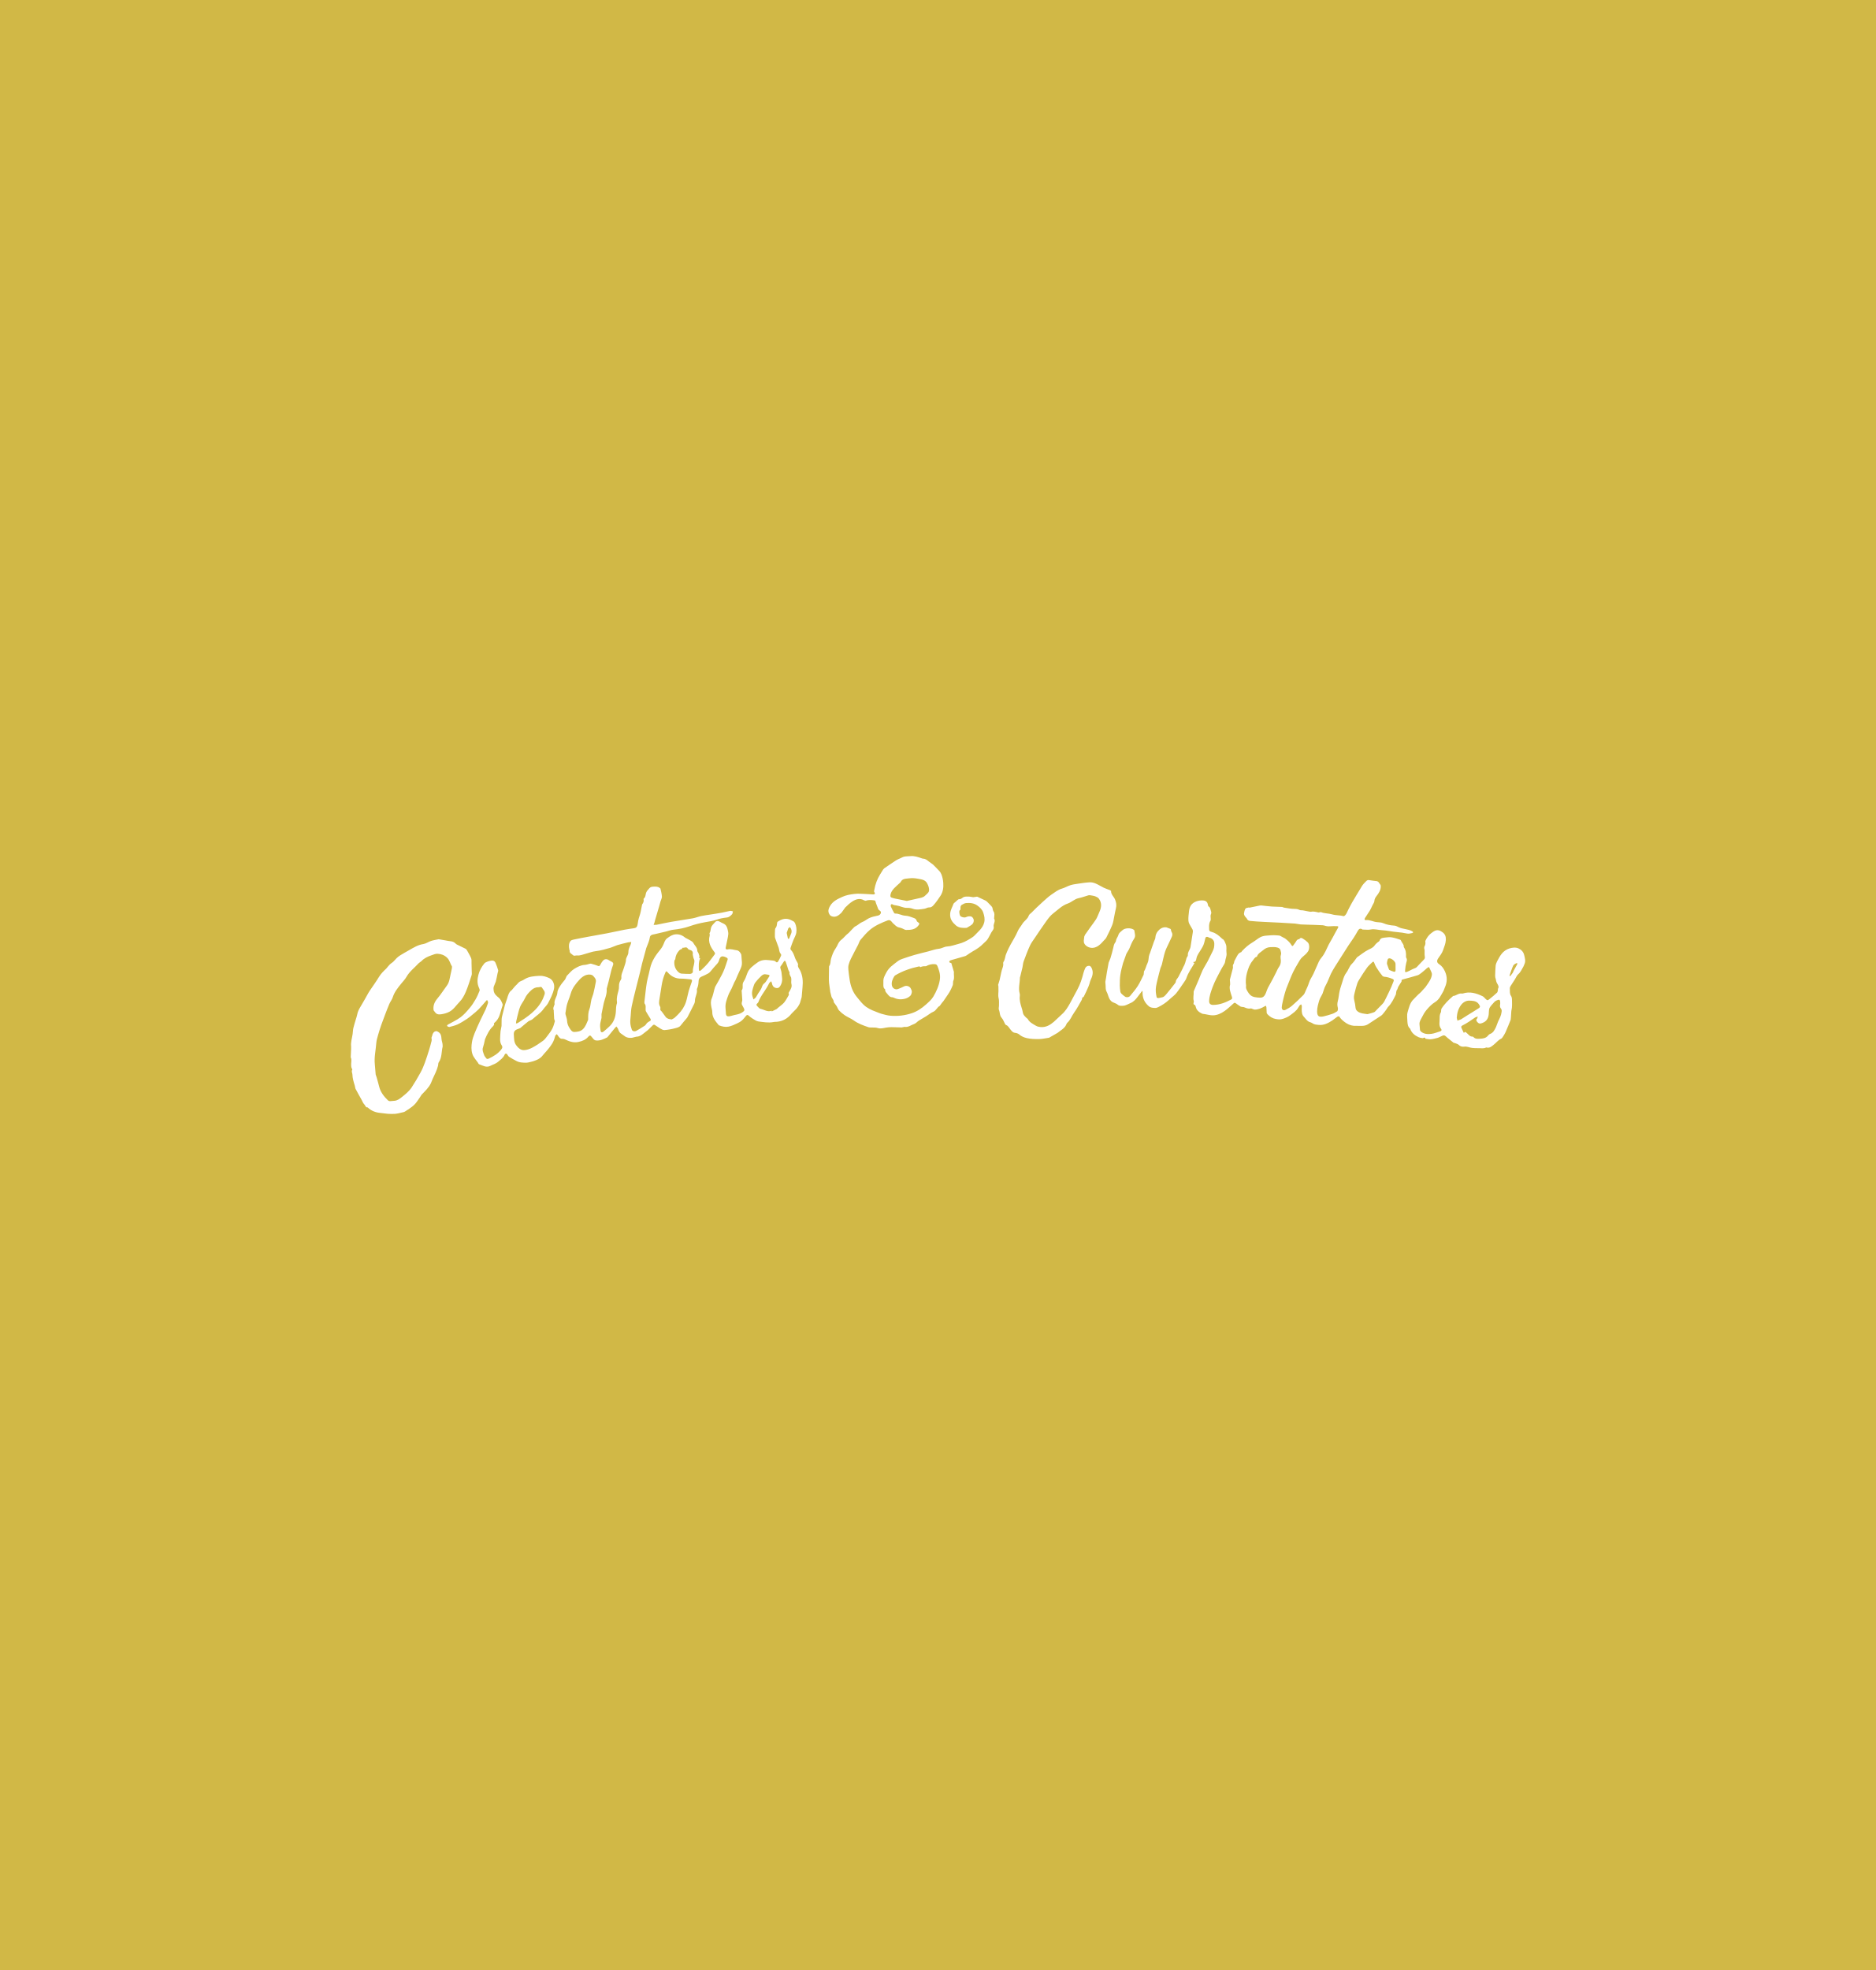
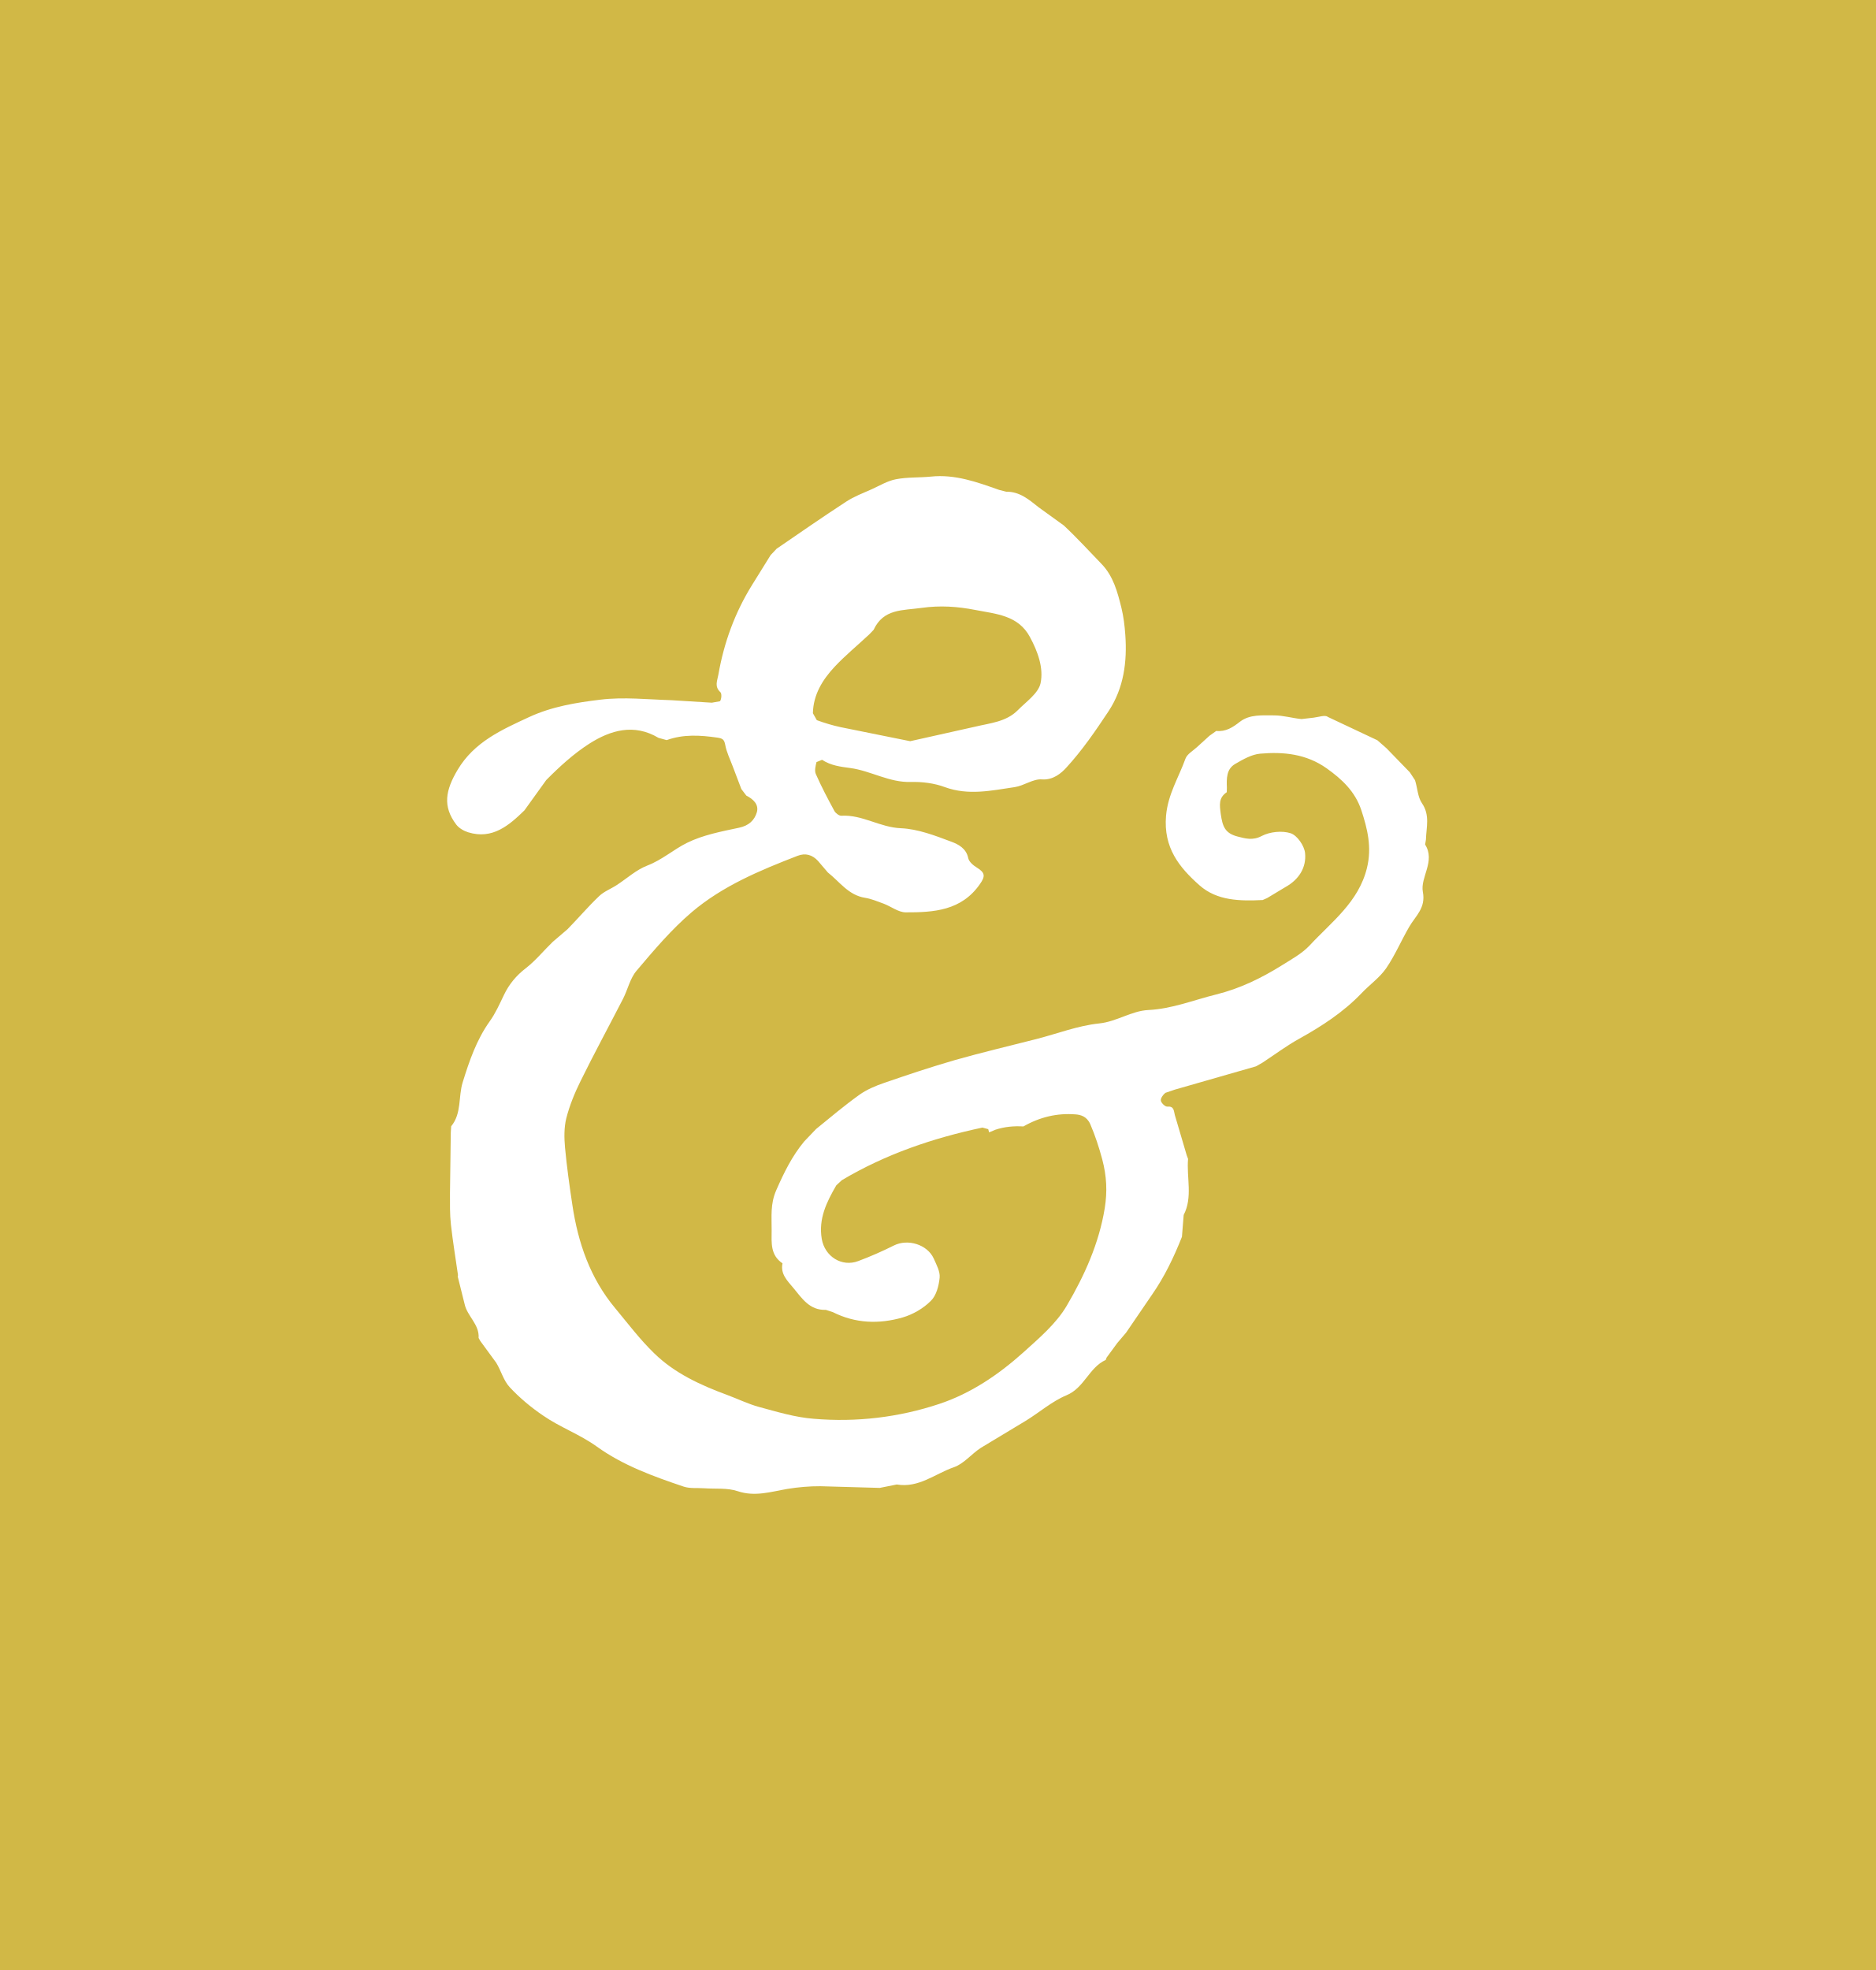
<svg xmlns="http://www.w3.org/2000/svg" width="200" height="210" viewBox="0 0 200 210">
-   <path fill="#D1B846" stroke="#000" stroke-miterlimit="10" d="M-32.5-29.5h277v273h-277z" />
-   <g fill="#fff">
-     <path d="M162.497 101.811c-.079-.349-.321-.587-.62-.719-.298-.131-.648-.078-.947.009-.318.093-.617.302-.83.566-.199.25-.351.544-.502.83-.074.141-.13.305-.146.463-.034.356-.04.715-.052 1.073l.021.179c.079.2.062.42.188.619.101.159.246.372.076.595l.019.062c-.028.11-.028.256-.101.325-.256.244-.533.469-.809.689-.197.162-.229.152-.415-.021-.104-.098-.196-.228-.321-.287-.67-.317-1.357-.533-2.106-.286l-.091.005c-.354-.064-.608.238-.939.256-.473.409-.92.841-1.255 1.375l-.026.172-.008.154c-.119.203-.154.408-.148.648.011.393-.129.793.148 1.153.111.146.028.233-.125.279-.297.086-.587.215-.89.255-.394.052-.798.037-1.13-.245l-.096-.138-.057-.629c-.027-.269.123-.481.232-.699.148-.294.31-.592.521-.84.27-.316.555-.618.926-.844.408-.248.603-.701.838-1.102.084-.141.123-.306.192-.457.261-.571.261-1.152 0-1.711-.133-.285-.31-.559-.599-.746-.288-.189-.289-.386-.098-.662.187-.268.398-.539.5-.842.116-.352.275-.694.297-1.084.019-.348-.065-.613-.338-.818-.235-.177-.496-.3-.793-.183-.158.064-.304.176-.441.282-.262.2-.444.463-.586.757l-.037.105c.058.22-.006.413-.11.604l.002.159.04.167c.008.229-.021.462.021.684.025.15-.004.239-.103.336l-.519.537c-.131.13-.249.314-.408.365-.284.089-.523.258-.793.366-.271.107-.299.097-.275-.169.023-.257.055-.517.121-.766.049-.185.129-.353-.008-.533l-.02-.13c.019-.346-.012-.681-.217-.977l-.026-.061c.028-.234-.148-.38-.24-.562-.036-.072-.073-.177-.134-.197-.288-.098-.581-.194-.881-.247-.209-.036-.437-.024-.647.009-.261.041-.578.004-.685.358l-.06.066c-.192.122-.348.275-.483.459-.166.224-.424.313-.668.438-.418.215-.789.525-1.18.795l-.043.053c-.164.213-.305.451-.498.633-.289.272-.371.66-.607.963-.2.257-.301.578-.393.894-.1.345-.229.682-.311 1.032-.085.358-.1.735-.197 1.09-.066.245-.066.464 0 .699.023.077.016.168 0 .249-.01.054-.039.125-.082.15-.16.098-.322.201-.499.262-.312.105-.629.199-.948.273-.567.127-.672-.104-.678-.55-.003-.387.118-.782.229-1.159.076-.254.242-.479.353-.726l.159-.477c.049-.144.105-.28.184-.417.217-.382.354-.809.543-1.208.129-.27.289-.526.444-.781.22-.358.448-.71.674-1.064.246-.386.487-.775.738-1.158l.576-.846c.14-.216.271-.437.396-.663.127-.23.26-.421.551-.208h.043c.277 0 .564.047.83-.008.41-.085.791.058 1.186.074.54.022 1.074.162 1.617.202.361.026.709.084 1.062.155.168.034.362-.005.535-.049.147-.036.151-.112.021-.191-.219-.133-.472-.176-.715-.231-.246-.055-.492-.083-.73-.202-.137-.067-.292-.159-.46-.17-.407-.025-.802-.096-1.183-.26-.197-.084-.434-.096-.652-.11-.403-.027-.764-.264-1.184-.219-.156.017-.199-.083-.111-.224l.508-.779.087-.157.216-.445c.066-.143.182-.284.188-.431.012-.21.106-.37.218-.513.251-.321.47-.644.463-1.071l-.021-.12-.219-.314-.14-.094c-.284-.042-.572-.056-.853-.114-.156-.033-.248.034-.336.124-.146.152-.304.3-.414.476-.363.581-.709 1.174-1.062 1.763l-.206.379c-.124.242-.26.48-.365.731-.078.19-.253.402-.378.366-.394-.115-.805-.069-1.204-.191-.382-.117-.806-.079-1.188-.242l-.129.021-.123.022c-.271-.06-.541-.142-.825-.075l-.134-.014-.705-.137c-.118-.021-.254.008-.352-.042-.172-.089-.33-.112-.527-.113-.375 0-.754-.081-1.131-.135l-.205-.073-1.079-.042c-.38-.027-.759-.078-1.14-.117l-.152.007-1.092.225-.11-.013c-.117.033-.285.041-.334.121-.093.146-.134.335-.156.51-.014.093.038.208.089.297l.208.242c.062.17.204.244.335.258.471.052.942.074 1.415.101l1.905.092c.495.026.992.053 1.486.091l.604.091c.463.025.926.03 1.389.046l.969.042.154.029c.199.068.398.102.614.079.245-.025.494-.013.743-.011.132 0 .186.054.105.187l-.26.465-.299.557-.413.73-.011.02c-.234.479-.426.982-.777 1.397-.106.128-.207.271-.277.421l-.569 1.285c-.156.339-.388.637-.494 1.003-.083.28-.217.545-.337.812-.07.16-.127.338-.243.457-.391.396-.795.781-1.215 1.146-.202.176-.444.312-.687.435-.236.121-.422-.012-.41-.281.008-.17.053-.34.087-.508.058-.264.116-.525.188-.787.057-.225.133-.443.203-.667l.042-.106.349-.876c.107-.265.211-.534.339-.79.149-.304.315-.6.491-.89.151-.25.287-.534.504-.716.226-.191.447-.368.609-.621.152-.237.163-.737-.031-.936-.142-.144-.308-.269-.479-.375-.126-.079-.285-.205-.418.01l-.042.016c-.199.008-.271.157-.355.305l-.25.348c-.078.113-.134.095-.197-.016-.168-.294-.422-.512-.684-.714l-.385-.204c-.152-.129-.348-.117-.509-.13-.378-.031-.765 0-1.144.036-.207.02-.427.068-.606.165-.283.153-.528.373-.806.538-.429.252-.799.571-1.135.931l-.091.124c-.312.082-.409.356-.545.597l-.185.35-.055.24c-.064.111-.131.201-.101.352.024.117-.026.253-.058.377l-.269 1.023.021.243.01.258c-.145.468.062.891.187 1.315.05.164.035.232-.098.305-.595.312-1.208.559-1.896.564-.277.004-.438-.13-.433-.404.011-.533.199-1.027.378-1.518.114-.315.262-.619.409-.919.185-.371.385-.733.579-1.1.121-.228.316-.447.34-.684.029-.311.199-.583.145-.928-.051-.31.064-.629-.09-.962-.098-.211-.137-.429-.373-.535l-.08-.08c-.287-.27-.584-.517-.979-.632-.341-.098-.324-.119-.334-.476-.009-.279.01-.544.172-.784l.003-.164c0-.152-.045-.324.012-.453.055-.125.061-.224.019-.337-.068-.181-.052-.404-.259-.523-.041-.024-.062-.104-.07-.16-.043-.283-.18-.442-.484-.474-.449-.046-1.084.106-1.353.558-.115.194-.156.384-.183.608-.037.324-.078.636-.062.968.012.273.162.463.271.663.109.205.256.331.194.62l-.239 1.542c-.062.306-.318.542-.285.883.01.095-.11.195-.141.303-.096.33-.162.667-.354.964l-.051.126-.457.901c-.09.176-.272.3-.283.526-.004.068-.06.14-.105.199-.289.369-.574.739-.878 1.096-.124.146-.278.332-.44.359-.162.025-.322.09-.489.088l-.123-.062c-.089-.389-.138-.786-.07-1.177.077-.45.199-.894.308-1.339l.16-.607.148-.374c.117-.451.197-.913.337-1.355.106-.339.282-.656.431-.982l.293-.63c.088-.183.082-.357-.024-.531l-.052-.125c-.002-.126-.029-.21-.176-.236l-.308-.119c-.394-.059-.696.134-.927.412-.135.163-.236.392-.252.599-.008.124-.025.216-.082.323-.067.131-.108.276-.158.417l-.337.966c-.046.127-.107.252-.126.384-.038.25-.034.501-.156.738-.143.273-.18.592-.365.85l-.013.154-.022.2c-.199.404-.383.822-.625 1.202-.238.375-.533.714-.816 1.059-.129.155-.389.185-.542.08-.134-.093-.265-.195-.38-.31-.057-.055-.106-.137-.119-.211-.031-.219-.061-.438-.061-.658.004-.379.002-.764.058-1.138.062-.423.173-.841.286-1.254l.271-.756c.059-.216.162-.394.286-.579.14-.211.208-.468.317-.7.09-.19.179-.385.299-.554.217-.304.055-.607.031-.911l-.062-.062c-.292-.219-.946-.203-1.204.053-.158.155-.365.255-.434.512-.057.208-.234.38-.256.615l-.043.127c-.147.169-.192.369-.236.584-.083.386-.201.763-.309 1.144l-.086.208-.108.273c-.068.347-.13.695-.19 1.043l-.089.579-.075.414.029.378c.014.232-.012.465.112.686.09.157.136.34.198.51.09.255.213.481.47.606.171.087.375.136.514.259.188.166.422.116.597.112.256-.007.506-.183.758-.282.322-.127.541-.373.744-.637l.52-.681.029.118c-.023.621.182 1.129.67 1.537.209.174.455.168.666.181.215.013.445-.151.658-.263.188-.102.365-.229.535-.357.16-.124.307-.264.457-.396.207-.186.439-.348.608-.56.302-.38.567-.788.842-1.188.091-.13.185-.265.235-.412.195-.583.551-1.075.859-1.597l-.121-.081.002-.044c.299.005.299-.255.338-.417.078-.34.291-.596.459-.88.106-.178.222-.355.295-.548.086-.222.13-.458.189-.69.043-.166.154-.167.284-.126l.14.068c.312.062.518.29.53.601.015.301-.034.586-.178.857l-.528 1.057c-.172.323-.376.628-.537.957-.156.323-.272.666-.412.997l-.526 1.22-.017.063c.026.337-.096.677.017 1.013l-.011.133c-.021.105-.07.209.095.263.053.019.103.116.116.187.078.383.346.59.666.741.092.044.203.042.307.06.292.047.585.136.876.129.448-.01.86-.203 1.222-.455.346-.24.649-.543.969-.821.068-.06.125-.091.216-.024.178.133.364.256.551.377l.151.027.176.021c.232.092.455.205.723.141.068-.018.155.042.234.066l.189.056c.396 0 .742-.155 1.074-.353l.129-.059.055.162.033.625.088.128c.238.255.532.435.869.497.249.046.497.077.773-.018.287-.096.544-.202.787-.389.318-.24.654-.455.854-.82l.145-.229.158-.104.072.176-.016.375c.009.271.018.553.223.764.197.203.335.477.633.574.096.031.2.062.28.122.203.151.44.155.671.181.549.059 1.01-.187 1.449-.471l.544-.404c.054-.035.19-.05.205-.025.134.229.319.392.524.556.313.251.652.408 1.051.444h.365c.389.002.783.055 1.137-.178l1.154-.757c.125-.082.261-.157.361-.263.148-.157.272-.337.403-.51.085-.113.144-.248.241-.346.354-.354.552-.803.771-1.23.088-.174.014-.415.176-.593l.105-.286.34-.546.018-.062c-.037-.143.062-.159.162-.187.52-.141 1.039-.276 1.553-.437.154-.049.287-.172.424-.271l.347-.29.211-.188.197-.133.106.162.063.14c.062.158.174.319.168.474-.01.204-.087.418-.185.601-.147.275-.332.53-.514.786l-.306.332c-.087.104-.171.201-.281.292-.243.194-.442.442-.671.659-.389.375-.492.893-.634 1.371-.095.315-.029.685-.021 1.027.004.143.032.284.071.42.022.084.082.158.132.231l.09.088c.151.442.479.714.883.897.135.062.285.094.432.109.109.014.251-.173.318.062.191.021.389.074.576.057.256-.023.508-.098.76-.161l.295-.136c.121-.049.258-.143.365-.12.123.026.223.16.332.249l.686.552.089.009c.158.067.349.105.463.219.169.173.39.197.563.174.308-.043.559.107.838.136.215.021.433.035.648.028.287-.012.588.074.863-.079.354.114.592-.127.822-.31.255-.203.453-.475.762-.621.069-.031.127-.107.172-.176.107-.166.221-.332.299-.51.192-.439.371-.883.549-1.328l.025-.24.047-.703.057-.325c.016-.2.027-.403.016-.604-.016-.229.033-.471-.111-.683-.162-.242-.106-.524-.123-.793-.006-.083.037-.179.082-.254l.463-.719c.117-.184.197-.41.356-.545.271-.232.386-.552.562-.839l.117-.286c.12-.307.018-.607-.049-.909zm-25.942-.006c-.068.168-.012.388-.003.584.013.266-.058.5-.218.72-.111.156-.184.342-.27.516l-.358.704-.539.99c-.081.159-.131.333-.196.501-.223.565-.463.56-.914.513-.197-.019-.406-.052-.58-.14-.154-.078-.289-.226-.386-.373-.14-.219-.3-.439-.243-.737-.068-.462-.027-.938.096-1.386.127-.467.299-.934.625-1.317.123-.146.199-.344.416-.39l.021-.014c.095-.336.408-.47.642-.676.221-.193.473-.323.776-.335.265-.01.521-.033.78.047.177.053.29.153.32.313.028.154.105.293.031.48zm12.004 2.832l-.231.577c-.177.386-.354.772-.546 1.149-.129.246-.239.529-.438.703l-.573.582c-.094.084-.166.211-.275.252-.253.099-.521.156-.71.209-.407-.061-.729-.072-1.011-.269-.145-.102-.234-.219-.256-.403-.029-.273-.068-.549-.14-.813-.081-.295-.015-.567.056-.845.082-.318.159-.641.269-.951.065-.189.178-.365.286-.535.242-.385.482-.775.754-1.142.158-.216.371-.394.566-.582.077-.076.151-.082.195.054.109.336.309.625.507.914.123.176.255.345.39.512l.135.066c.322.021.627.114.925.238.138.058.168.139.097.284zm.032-1.055c-.165-.046-.327-.117-.481-.191l-.063-.134-.166-.471c-.045-.111.031-.521.123-.597l.104-.032c.265-.015.699.369.672.622l.003.65c.003.148-.09.182-.192.153zm6.789 5.219l-.073-.311c.037-.543.178-1.001.479-1.385.213-.271.534-.455.87-.439.285.016.615.012.861.218.11.093.195.229.262.362.021.045-.031.168-.086.202-.414.269-.836.524-1.256.784l-.649.412-.019.015-.389.142zm4.708-.929c-.043.37-.206.687-.37 1.017l-.231.604c-.146.302-.286.602-.637.729-.084.031-.158.11-.219.184-.219.272-.55.307-.842.322-.223.015-.51.043-.699-.179l-.072-.049c-.334.03-.479-.265-.692-.425-.109-.082-.134-.105-.214-.006l-.055.031-.244-.514c-.051-.107-.047-.197.084-.263.494-.244.94-.562 1.392-.875l.267-.091-.078.221c-.164.152-.045.298.043.39.074.079.178.179.349.132.503-.133.771-.408.842-.937.026-.21.011-.427.06-.629.031-.134.14-.255.229-.37l.315-.354c.09-.115.416-.27.541-.23l.068.1c.01.135.03.273.004.404-.035.171-.013.316.098.445.086.107.077.218.061.343zm1.654-5.062l-.344.625-.127.273-.26.351-.08-.062c.127-.353.234-.713.391-1.053.055-.119.214-.21.344-.267.105-.045.124.047.076.133zM85.295 103.435c-.102-.203-.291-.378-.206-.646l-.066-.164c-.087-.168-.197-.327-.26-.504-.107-.299-.195-.601-.429-.839-.048-.05-.076-.164-.055-.229.097-.3.211-.594.327-.888.094-.243.248-.475.287-.727.056-.354.015-.72-.143-1.056l-.111-.14c-.169-.092-.338-.193-.521-.248-.459-.137-.864.02-1.239.283l-.023.078c-.036.211-.026.435-.199.604l-.031.149c-.007.248-.024.495-.013.742.006.123.062.245.104.365l.297.807c.076.219.04.473.229.657.04.039.049.15.024.208-.088.202-.186.399-.3.586-.07.115-.167.168-.29.02-.052-.063-.172-.082-.265-.097l-.431-.044c-.441-.062-.879-.008-1.229.254-.427.319-.896.614-1.091 1.167-.106.303-.213.619-.391.881-.204.3.027.669-.212.944l.014.041c.023.327.052.654.066.981l-.055.262c-.008.068-.014.147.013.209l.219.408c.089.202.044.252-.136.387-.37.277-.829.267-1.239.412l-.223.043c-.191.017-.292-.049-.319-.235l-.047-.631c-.05-.504.138-.959.305-1.412.085-.231.225-.441.331-.668l.311-.702.102-.177c.166-.375.319-.757.497-1.126.128-.265.229-.526.199-.826l-.058-.745c-.017-.204-.271-.495-.467-.517-.333-.036-.651-.184-1.001-.096-.131.033-.239-.036-.198-.212l.17-.814c.04-.202.088-.404.102-.609.009-.147-.028-.299-.059-.446-.057-.281-.163-.533-.443-.668-.136-.065-.276-.123-.402-.202-.165-.104-.354-.115-.487.031-.167.184-.375.369-.443.592-.06.198-.042.421-.173.608l.027.084-.004.179c-.201.684.111 1.229.499 1.733.107.139.083.195.004.298l-.436.58c-.288.399-.637.742-.998 1.072-.132.121-.221.074-.224-.108-.006-.381-.042-.767.129-1.13l-.001-.061c-.201-.014-.046-.135-.064-.204l-.101-.318c-.036-.09-.125-.173-.125-.26-.002-.356-.289-.566-.436-.845-.086-.163-.324-.251-.5-.363l-.322-.166c-.306-.253-.623-.409-1.048-.378-.371.026-.628.219-.905.415-.25.178-.319.478-.426.721-.14.323-.372.563-.572.823-.261.339-.484.698-.644 1.081-.163.39-.229.82-.333 1.235-.069.276-.141.553-.192.833-.054.295-.088.595-.126.894-.051.412-.098.827-.142 1.242l.027.146c.153.174.105.378.105.576 0 .082 0 .178.037.244.152.268.316.527.479.789.085.135.024.204-.097.268-.091.048-.181.104-.255.176-.093.089-.15.227-.254.295-.287.193-.587.369-.887.542-.185.108-.429.062-.493-.117-.079-.223-.141-.459-.159-.692-.019-.254.016-.512.037-.769.029-.344.041-.692.11-1.03.126-.621.287-1.235.438-1.85l.458-1.814.21-.901.339-1.245.107-.395c.147-.394.335-.772.394-1.198.01-.075.099-.165.174-.2.111-.053.243-.064.365-.093l1.159-.274c.263-.064.521-.165.788-.193.596-.063 1.18-.172 1.742-.371.534-.19 1.077-.326 1.632-.427.421-.077.853-.132 1.252-.275.355-.127.717-.187 1.082-.229.251-.029.406-.187.558-.347.065-.07.064-.205.092-.31-.099-.019-.203-.067-.294-.051l-.905.195c-.409.076-.821.135-1.232.201-.318.051-.639.088-.954.157-.301.065-.59.187-.892.241l-2.294.374c-.526.092-1.047.213-1.571.315l-.312.014.099-.281.047-.196.472-1.598.118-.434c.051-.174.157-.348.148-.517-.014-.287-.097-.57-.157-.854l-.087-.07c-.203-.153-.428-.14-.669-.129-.183.009-.326.043-.438.184-.102.127-.226.245-.299.386-.118.228-.054.533-.296.712l-.011.043c.052.215-.015.396-.148.565l-.033.153c-.082.374-.128.759-.258 1.115-.106.295-.159.593-.202.896-.032.224-.147.347-.375.378-.335.047-.673.092-1.006.157l-1.917.393-1.928.35c-.533.099-1.067.2-1.597.312-.117.024-.263.068-.327.155-.192.26-.187.568-.126.875l.041.151c-.026.27.209.336.354.476.135.128.279.014.417.031.342.044.648-.11.967-.188.333-.081.657-.223.995-.26.561-.062 1.093-.22 1.627-.374l.713-.275c.383-.114.773-.205 1.163-.299l.332-.037c-.026.105-.035.219-.083.313-.127.259-.236.51-.229.815.004.179-.128.36-.198.541l-.056.161c.014.339-.143.634-.229.948-.096.35-.309.672-.259 1.06.008.06-.024.135-.06.189-.136.208-.203.428-.196.681.004.164-.014.336-.059.494-.106.377-.211.751-.161 1.149l.008.157c-.106.294-.105.593-.121.902-.033.608-.236 1.178-.707 1.608-.201.185-.402.369-.615.539-.146.117-.282.072-.305-.092-.031-.223-.066-.449-.048-.673.019-.235.107-.466.145-.703l-.001-.401.203-.994c.105-.57.407-1.103.348-1.708l.012-.043c.123-.472.258-.941.36-1.418.078-.361.172-.714.303-1.057.065-.169.022-.281-.145-.365l-.262-.138c-.201-.161-.46-.183-.632-.003-.126.132-.228.296-.313.459-.066.129-.109.19-.272.12-.229-.098-.476-.155-.715-.228l-.089-.005c-.192.044-.382.123-.576.132-.425.022-.791.22-1.128.425-.311.188-.545.501-.81.762l-.042.103-.121.263c-.151.204-.333.386-.468.597-.161.25-.337.498-.358.816-.029.428-.389.777-.296 1.236l-.034.084c-.055.178-.168.348-.057.547l.002.156.043.77.078.24c-.075.271-.151.549-.277.799-.132.26-.314.496-.491.729-.152.198-.301.416-.498.563-.369.273-.758.529-1.166.744-.262.137-.568.244-.859.254-.368.015-.632-.245-.846-.537-.232-.317-.212-.691-.24-1.051-.032-.407.093-.558.501-.688l.183-.077c.285-.231.557-.483.85-.706.136-.103.336-.126.457-.24.384-.364.857-.629 1.165-1.078.149-.217.367-.394.487-.621.255-.49.517-.979.636-1.534.096-.438-.087-.949-.487-1.138-.34-.161-.696-.274-1.081-.25-.532.035-1.067.058-1.542.346-.128.078-.257.162-.397.207-.187.06-.301.19-.418.331l-.222.217-.253.298-.081.104c-.328.213-.415.588-.51.904-.097.319-.24.629-.303.963l-.258 1.021c-.04.194-.028.401-.035.603l-.003.348-.105.547c-.029.281-.038.564-.048.847-.008.247.039.479.178.688.099.145.063.266-.033.395-.355.477-.848.764-1.372 1.01-.11.051-.2.051-.272-.064-.06-.098-.155-.178-.19-.28-.096-.284-.251-.562-.129-.881l.1-.358.109-.49c.216-.502.446-1.008.864-1.394.059-.054.125-.175.103-.229-.034-.082-.009-.084.043-.129.273-.228.456-.518.559-.858l.225-.748c.036-.13.119-.286.077-.39-.1-.242-.213-.52-.407-.676-.259-.207-.485-.404-.538-.74-.023-.14-.032-.296.003-.432l.218-.542c.08-.291.128-.589.189-.883.024-.117.09-.246.063-.349-.072-.268-.181-.527-.285-.786-.067-.169-.236-.254-.422-.223-.134.022-.272.042-.397.092-.134.053-.289.113-.375.219-.288.358-.512.757-.627 1.209-.117.456-.148.907.052 1.354.046.104.109.242.076.33-.124.325-.266.646-.439.946-.183.318-.386.631-.624.91-.296.351-.601.707-.965.979-.42.31-.908.529-1.365.791l-.083.092.071.104.169.054c.295-.082.602-.145.876-.272.353-.166.687-.379 1.016-.593.202-.129.385-.291.57-.443.232-.191.474-.38.684-.596.289-.299.552-.62.827-.932l.061-.039c.088.123.145.238.072.398l-.212.57-.591 1.219c-.213.458-.426.918-.613 1.388-.116.292-.218.599-.267.907-.064.412-.093.82.039 1.25.134.436.474.705.674 1.076l.078.048c.377.123.734.379 1.162.159.273-.143.593-.225.815-.42.258-.229.571-.424.713-.772.044-.11.158-.173.267-.039.07.089.12.205.209.263.268.17.546.328.83.473.29.146.615.15.931.16.191.006.386-.049.575-.094.196-.049.393-.106.578-.188.162-.068.324-.158.458-.271.138-.114.24-.272.364-.404.321-.348.626-.708.875-1.109.086-.14.146-.297.205-.449l.116-.383.155-.148.117.15c.13.191.25.391.538.344l.187.051c.46.22.915.404 1.455.289.421-.092.79-.235 1.069-.571l.113-.11.136.018.335.396c.057.058.154.101.235.107.438.041.82-.142 1.195-.331l.128-.152.112-.138.567-.695.163-.175.15.193c.085.193.133.408.32.543l.287.203c.262.223.548.307.899.269l.457-.115c.309-.006.541-.143.763-.329l.483-.378.552-.538c.035-.033.132-.049.172-.021l.579.379c.144.083.314.188.463.177.377-.03.756-.093 1.122-.192.215-.059.457-.095.615-.304.205-.271.434-.522.652-.784l.064-.092c.192-.373.389-.744.571-1.124.095-.194.232-.405.229-.606-.007-.437.286-.812.204-1.25l.004-.022c.129-.273.169-.562.183-.862.01-.213.105-.381.33-.469.243-.094.476-.217.705-.34.088-.047.163-.125.229-.201.213-.245.408-.506.635-.737.138-.14.24-.282.29-.472.106-.4.292-.487.67-.325l.123.06c.11.046.143.123.104.236-.107.314-.204.632-.319.942-.078.21-.175.415-.275.616-.112.225-.235.445-.357.666l-.369.645-.081.259c-.092.325-.15.663-.282.973-.139.325-.101.632-.037.951.033.169.092.339.09.51-.007.592.358.992.699 1.408l.021.009c.331.133.684.205 1.027.136.308-.062.602-.207.893-.338.184-.082.367-.186.518-.316.169-.146.302-.334.45-.506.075-.086.149-.117.251-.031.137.117.274.24.428.33.209.125.426.289.655.315.518.063 1.041.162 1.568.062l.112-.019c.762.005 1.371-.295 1.843-.896l.505-.508c.13-.153.243-.324.332-.504.075-.15.106-.324.157-.484l.074-.258.089-1.042c.065-.635.022-1.238-.263-1.806zm-30.267 5.465l.126-.545c.095-.354.167-.72.308-1.056.125-.302.356-.561.49-.86.163-.364.426-.646.705-.899.192-.175.444-.308.733-.298l.173-.024c.126-.052.191.01.25.108l.205.302c.086.118.078.341.005.472l-.137.353c-.271.604-.684 1.096-1.183 1.53-.469.41-.988.74-1.511 1.072l-.181.053.017-.208zm8.498-4.253c-.076.438-.173.873-.276 1.303l-.194.575c-.054.22-.076.445-.118.668-.024.125-.047.254-.095.369-.136.336-.138.687-.137 1.037l-.003.113c-.154.344-.266.707-.544.982-.259.261-.595.298-.923.312-.263.014-.396-.234-.518-.42-.153-.229-.25-.49-.263-.785-.008-.216-.103-.429-.157-.643l-.02-.143.097-.598c.077-.523.33-.995.469-1.494.173-.613.546-1.072.948-1.504.201-.216.462-.435.799-.509.235-.052.493-.026.624.099.155.156.358.368.311.638zm10.226.014c-.111.327-.235.65-.329.983-.107.383-.167.781-.289 1.157-.162.505-.448.941-.825 1.317-.141.139-.277.283-.429.408l-.267.146c-.276-.031-.492-.074-.64-.264l-.421-.575-.123-.127-.031-.071c-.006-.109.032-.242-.017-.32-.175-.283-.114-.571-.067-.862l.218-1.366c.074-.486.2-.958.401-1.406.079-.179.117-.179.243-.035.381.439.844.687 1.444.676.326-.006.653.048.981.074.17.015.211.087.151.265zm.264-2.03c-.032.302-.168.584-.146.901.011.18-.15.291-.334.286-.291-.008-.581-.003-.87-.03-.11-.01-.234-.071-.319-.145-.359-.311-.493-.712-.452-1.181.007-.078.044-.151.098-.213.021-.323.154-.643.41-.921.094-.102.22-.164.352-.19l-.047-.055.065-.055c.187.037.414-.168.566.109.04.072.161.111.252.138.231.068.306.22.266.493.035.138.052.334.133.498.067.132.039.246.026.365zm10.029-3.679l.166-.133.108.159c.107.209.103.414-.008.626l-.185.457-.121.011-.133-.627.173-.493zm-3.489 7.403l-.225.185-.094-.285c-.158-.448.019-.862.153-1.271.06-.183.211-.341.337-.497.114-.141.253-.26.379-.392.134-.141.276-.261.491-.239l.335.054c.1.022.141.08.076.18l-.365.566-.137.151c-.16.106-.227.247-.287.434-.077.236-.256.44-.39.659l-.189.324-.084.131zm3.596-.653c-.052.088-.121.155-.043.264l-.024.124c-.159.264-.297.545-.491.781-.166.199-.396.346-.597.518l-.201.176-.514.252-.018-.075c-.436.169-.787-.122-1.177-.197-.105-.021-.204-.127-.285-.215-.209-.222-.204-.228.001-.438l.042-.054c.261-.729.808-1.295 1.135-1.984l.057-.098.184-.156.08.221c.033.247.17.436.408.491.164.038.313.026.435-.149.232-.331.281-.682.221-1.066l-.056-.496-.084-.314c-.045-.121-.07-.216.035-.332.11-.122.183-.277.278-.414.112-.162.167-.166.236.014.105.274.184.561.276.84l.063.139.066.116c-.062.229.1.385.168.571l.019.181c.002.161-.035.333.007.481.088.324-.072.567-.221.819zM105.979 97.906l.014-.088c.006-.222.078-.442-.072-.659-.077-.112-.08-.277-.125-.415l-.094-.142-.42-.433-.166-.145-.895-.423c-.045-.041-.168.005-.255.014l-.219.026c-.166-.016-.33-.067-.494-.067-.211.001-.44-.022-.619.116-.131.102-.253.182-.428.166l-.121.086-.228.206c-.071.067-.176.124-.207.208-.121.34-.315.637-.35 1.03-.049.577.236.931.605 1.256.318.282.732.286 1.14.266l.08-.035.328-.197c.244-.135.384-.352.358-.616-.014-.132-.142-.319-.261-.358-.155-.05-.375-.027-.522.05-.163.086-.297.045-.436.009-.229-.059-.271-.182-.304-.406-.021-.164-.043-.291.108-.394l.002-.083c-.006-.163-.01-.334.15-.427.139-.081.295-.171.45-.185.422-.037.835.003 1.202.264.277.197.513.418.624.75.114.342.196.678.104 1.05-.15.615-.639.972-1.033 1.396-.141.151-.334.255-.512.367-.369.229-.752.415-1.178.52-.406.101-.797.261-1.227.282-.306.015-.567.209-.886.242-.383.039-.755.184-1.132.281-.491.126-.984.241-1.471.38-.431.124-.857.267-1.281.413-.155.053-.313.12-.444.213-.271.193-.526.409-.784.619l-.215.224c-.218.264-.365.563-.504.879-.111.253-.081.479-.083.725-.001.229-.025.448.196.598-.041.193.09.316.196.444.156.188.293.405.586.396l.127.041c.406.205.835.219 1.259.096.185-.053.374-.162.511-.299.099-.097.144-.273.159-.42.011-.11-.057-.233-.107-.344-.117-.257-.47-.362-.719-.237-.209.105-.424.2-.644.282-.298.113-.605-.084-.659-.4-.061-.365.089-.668.263-.967l.1-.093c.789-.47 1.645-.761 2.538-.951l.105.029.016.057.113-.046c.164-.055.336-.071.507-.06.29-.167.605-.245.943-.218.089.007.201.035.263.176.09.21.158.415.217.637.08.302.093.582.045.881-.103.636-.366 1.216-.685 1.759-.19.324-.5.588-.787.847-.447.401-.949.741-1.521.93-.731.242-1.494.332-2.262.267-.334-.026-.666-.127-.992-.215-.195-.054-.379-.145-.57-.215-.481-.178-.948-.391-1.319-.753-.257-.249-.475-.538-.706-.815-.451-.541-.669-1.18-.772-1.866-.051-.344-.1-.688-.132-1.034-.016-.175-.019-.362.023-.53.059-.231.152-.458.258-.672.247-.5.513-.99.768-1.487.085-.167.126-.368.244-.505.313-.369.629-.745.996-1.057.557-.473 1.23-.753 1.908-1.016.144-.056.27-.019.372.092l.178.208c.212.167.371.409.669.457.117.019.231.067.344.109.131.05.261.153.39.154.508.002 1.009-.029 1.343-.51.097-.139.097-.205-.055-.298-.064-.039-.143-.105-.156-.17-.036-.178-.184-.252-.306-.298-.294-.11-.604-.23-.912-.243-.377-.015-.697-.248-1.074-.226-.041.003-.102-.044-.124-.084-.119-.219-.236-.439-.337-.667-.027-.061-.005-.147.012-.217l.101-.041c.157.103.333.125.511.149.37.05.702.263 1.091.251.206-.006.425.022.616.093.425.156.842.062 1.26 0 .167-.025.331-.152.489-.14.208.017.357-.118.44-.208.288-.313.531-.669.767-1.025.274-.416.336-.889.301-1.377-.012-.164-.031-.329-.07-.488-.07-.283-.144-.569-.357-.79-.227-.234-.446-.475-.684-.697l-.453-.327c-.175-.139-.343-.286-.587-.282l-.128-.033c-.399-.141-.796-.286-1.233-.24-.209.021-.423.008-.629.048-.151.029-.292.115-.436.18-.157.07-.32.131-.463.225-.423.275-.84.564-1.257.85l-.108.115-.335.539c-.31.5-.507 1.042-.608 1.621-.021.113-.073.212.036.314.028.026.021.123-.006.164l-.148.027-.726-.045c-.429-.013-.865-.062-1.287-.01-.436.053-.875.124-1.287.315-.499.231-.991.448-1.291.952-.216.365-.276.657-.024.989.049.064.136.114.214.139.439.136.741-.128 1.017-.396l.394-.548c.237-.239.492-.473.774-.654.386-.246.81-.371 1.253-.107l.147.041c.302-.109.605-.09.915-.045.089.013.124.029.142.127.024.136.089.263.138.395l.154.406.089.118c.125.065.229.159.191.299-.042.146-.145.244-.321.281-.319.068-.652.131-.941.274-.242.12-.449.307-.715.409-.2.076-.369.234-.553.353-.106.069-.232.116-.321.202-.198.189-.376.399-.568.595l-.268.229c-.163.157-.306.336-.484.474-.175.135-.304.291-.397.486-.078.162-.152.329-.255.473-.24.336-.371.72-.49 1.104-.08.26-.015.558-.207.792l-.007.112-.015 1.099c0 .188-.004.376.017.562.034.307.085.612.128.917l-.005.021.124.497c.046.221.27.368.253.614l.03.054.288.394c.089.144.132.323.245.443.178.191.385.363.601.51.307.213.662.338.973.562.469.338 1.02.537 1.568.722.113.037.246.021.369.029.203.015.418-.011.604.053.314.104.6.01.898-.041.195-.032.397-.05.596-.049l1.072.03.307-.061c.398.067.693-.195 1.031-.311.181-.062.318-.241.487-.35l.811-.488c.246-.151.472-.352.735-.461.323-.133.408-.502.71-.639l.016-.042.193-.264.158-.187.469-.686c.227-.325.395-.676.54-1.044l.031-.395c.167-.322.05-.674.079-1.012l-.023-.064-.215-.727c-.021-.08-.012-.163-.139-.153-.038.002-.108-.067-.114-.109-.006-.043.041-.108.082-.139l.169-.058 1.467-.421.117-.066c.221-.145.432-.304.661-.431.413-.229.804-.483 1.132-.827.145-.152.324-.277.442-.448.159-.233.271-.5.415-.747.113-.197.303-.338.246-.631-.048-.266.232-.554.042-.856zm-10.664-3.209c.195-.208.417-.391.627-.586l.078-.082c.178-.384.526-.348.867-.396.333-.047.646-.025.966.037.375.073.777.094.989.488.14.26.251.558.192.835-.04.184-.26.334-.411.487-.209.211-.499.233-.767.298l-1.176.262-1.253-.253c-.146-.031-.292-.075-.433-.127l-.071-.125c.006-.336.174-.605.392-.838zM50.292 103.521l-.022-.877c-.007-.168.021-.353-.041-.5-.123-.294-.294-.569-.448-.85l-.112-.141-.773-.378c-.106-.054-.231-.096-.308-.179-.159-.17-.345-.243-.57-.263-.178-.015-.354-.058-.531-.089l-.718-.123c-.252.054-.537.094-.807.181-.284.091-.544.289-.831.333-.58.089-1.052.388-1.54.666-.306.175-.615.346-.915.531-.137.084-.266.187-.384.298-.177.167-.319.383-.519.512-.16.103-.277.226-.391.364l-.203.244c-.289.271-.567.542-.776.889-.304.503-.652.979-.981 1.466l-.134.213c-.267.471-.521.949-.803 1.41-.183.297-.349.59-.408.938-.025.147-.08.29-.122.435-.096.33-.206.656-.284.99-.049.208-.045.428-.077.639-.064.44-.212.871-.161 1.326v.268l-.039.849.009.066c.108.214.035.436.035.653 0 .125-.006.252.018.373l.107.264c-.13.18.001.332.006.494.009.416.134.805.253 1.195l.07.325c.211.404.439.8.661 1.198.091.162.153.357.283.482.116.11.134.346.365.327.387.378.861.548 1.392.593l.74.086c.273.017.549.023.822.004.217-.019.433-.08.646-.131.13-.029.275-.047.381-.117.334-.219.681-.43.968-.699.248-.235.424-.546.628-.826l.166-.261c.37-.39.772-.749 1.002-1.248l.179-.438c.219-.463.452-.918.577-1.418.029-.115.008-.261.07-.349.359-.511.277-1.125.422-1.687l-.004-.09c.015-.242-.1-.472-.118-.693-.028-.346-.046-.618-.401-.805l-.149-.06-.085.022-.101.037-.03.019-.056.049-.026.026-.002.004-.078.123-.029.07-.041.146-.079.229.032.15-.016.18c-.078.299-.153.598-.245.891-.149.479-.297.957-.471 1.429-.13.353-.274.705-.455 1.034-.293.537-.607 1.064-.94 1.578-.27.416-.657.729-1.042 1.037-.239.192-.474.377-.791.408l-.495.041c-.07 0-.156-.033-.207-.082-.433-.418-.797-.879-.944-1.479-.081-.329-.176-.655-.268-.981l-.101-.299-.089-1.062c-.086-.775.099-1.533.155-2.301.023-.305.121-.604.204-.899.095-.341.205-.679.321-1.013.128-.369.268-.731.407-1.097.151-.392.299-.784.465-1.171.103-.232.277-.439.352-.679.182-.578.551-1.028.92-1.482.186-.229.398-.443.541-.697.334-.591.873-.987 1.319-1.472l.287-.218c.293-.318.673-.481 1.066-.621.208-.073.429-.171.64-.161.378.018.718.129 1.024.42.283.268.321.626.518.917l.003.156c-.04.212-.079.425-.131.634-.108.434-.129.894-.416 1.273-.335.444-.627.922-.985 1.345-.311.366-.489.744-.434 1.229.012.103.085.142.129.211.171.263.373.31.679.266.309-.046.601-.122.868-.262.466-.241.743-.702 1.102-1.063.286-.288.495-.677.657-1.055.246-.578.43-1.183.624-1.784.042-.13.016-.289.014-.436zM118.583 98.589c.112-.283.144-.597.208-.898.061-.292.107-.588.182-.877.079-.319.032-.608-.09-.916-.123-.318-.445-.541-.432-.921l-.09-.077c-.229-.091-.463-.163-.684-.268-.298-.142-.574-.328-.878-.455-.194-.082-.425-.135-.634-.123-.427.023-.854.092-1.275.154-.262.038-.523.074-.771.153-.309.1-.592.273-.901.362-.432.124-.768.402-1.124.641-.32.218-.605.494-.898.751-.236.208-.467.425-.694.644l-.539.537c-.118.105-.245.176-.304.35-.053.157-.178.3-.299.418-.154.148-.293.292-.404.48-.146.244-.34.444-.457.725-.212.509-.52.978-.784 1.464l-.185.36c-.108.239-.23.475-.312.725-.074.242-.082.507-.238.723l-.033.104c.07.36-.148.666-.199 1.004l-.129.595c-.028.197-.102.387-.157.58l-.052.168c.056.137.021.274.035.41.031.333-.068.665.02 1.004.064.244.035.515.039.773.003.155-.062.334-.007.465.118.277.063.604.292.857.166.186.247.443.37.667l.086.095c.235.068.315.286.455.447.138.158.243.354.497.385.158.02.341.068.455.17.236.211.531.329.808.394.429.101.885.11 1.327.104.34-.004.679-.088 1.02-.136l.043-.009.896-.514.271-.205c.248-.178.5-.351.637-.637.041-.082.07-.178.133-.234.337-.299.472-.732.729-1.086.312-.428.553-.906.817-1.367l.06-.241.133-.062.263-.537c.172-.368.345-.736.435-1.137l.049-.124c.18-.39.321-.773.137-1.214-.07-.166-.139-.302-.313-.304-.181-.002-.337.091-.411.272-.064.16-.135.322-.177.488-.155.613-.345 1.211-.649 1.769l-.781 1.458c-.242.43-.494.854-.875 1.185l-.848.793c-.403.347-.853.61-1.41.563-.168-.014-.351-.051-.493-.135-.339-.199-.712-.373-.9-.757l-.06-.03c-.196-.187-.408-.357-.451-.653-.023-.161-.072-.319-.122-.474-.13-.414-.25-.826-.194-1.271.01-.081.008-.171-.014-.249-.164-.572.021-1.14.023-1.708l.045-.153.229-.937c.048-.211.051-.436.125-.636.206-.563.419-1.126.668-1.671.137-.299.344-.566.528-.84.399-.594.794-1.19 1.214-1.77.212-.294.438-.6.723-.818.502-.385.951-.856 1.573-1.068.408-.14.714-.482 1.156-.571.36-.073.707-.208 1.06-.31l.159-.002c.185.033.377.052.552.116.141.052.299.134.385.25.328.44.283.916.067 1.392l-.104.247c-.088.189-.155.39-.267.563-.188.292-.403.567-.608.851l-.559.791-.083.185-.054.446.013.194c.104.361.541.602.938.574.341-.024.595-.189.83-.403.119-.107.223-.229.332-.349.1-.111.224-.213.291-.343.22-.444.448-.892.635-1.356z" />
-   </g>
+   <path fill="#D1B846" stroke="#000" stroke-miterlimit="10" d="M-32.5-29.5h277v273h-277v-273z" />
+   <path fill="#fff" d="M151.935 90.027l.086-.519c.035-1.314.455-2.611-.427-3.892-.455-.663-.474-1.638-.737-2.45l-.554-.841-2.479-2.555-.979-.859-5.288-2.491c-.265-.241-.991.023-1.504.081l-1.292.15c-.98-.093-1.948-.392-2.917-.392-1.246.005-2.601-.134-3.656.68-.772.605-1.492 1.078-2.523.98l-.715.508-1.345 1.222c-.421.392-1.037.727-1.221 1.223-.717 2.011-1.863 3.764-2.071 6.089-.288 3.4 1.396 5.488 3.569 7.414 1.88 1.659 4.324 1.683 6.734 1.567l.473-.208 1.937-1.164c1.441-.796 2.266-2.076 2.11-3.633-.081-.783-.836-1.885-1.539-2.115-.917-.294-2.214-.161-3.084.294-.958.508-1.753.266-2.572.058-1.349-.352-1.603-1.079-1.793-2.398-.121-.969-.254-1.719.64-2.329l.012-.489c-.034-.964-.058-1.973.882-2.521.825-.479 1.741-1.009 2.658-1.096 2.49-.219 4.929.023 7.098 1.563 1.631 1.157 3.026 2.468 3.684 4.427.669 2.019 1.152 4.002.611 6.197-.889 3.634-3.771 5.737-6.101 8.246-.829.887-1.972 1.499-3.021 2.161-2.179 1.355-4.439 2.451-6.953 3.074-2.398.593-4.705 1.538-7.241 1.659-1.811.094-3.35 1.234-5.235 1.43-2.26.231-4.456 1.091-6.682 1.661-2.9.743-5.806 1.424-8.688 2.242-2.538.732-5.057 1.574-7.559 2.438-.917.312-1.851.71-2.623 1.258-1.598 1.142-3.102 2.416-4.625 3.654l-1.268 1.327c-1.292 1.557-2.156 3.321-2.975 5.188-.657 1.487-.484 2.825-.496 4.278-.006 1.349-.15 2.641 1.158 3.527-.242 1.143.531 1.868 1.159 2.625.923 1.112 1.73 2.392 3.459 2.334l.75.242c2.397 1.211 4.929 1.292 7.431.57 1.09-.316 2.209-.957 3.016-1.77.588-.57.853-1.608.939-2.479.063-.646-.34-1.372-.628-2.03-.692-1.517-2.779-2.133-4.25-1.395-1.233.616-2.502 1.176-3.799 1.66-1.764.669-3.575-.495-3.892-2.364-.364-2.149.524-3.942 1.551-5.708l.587-.547c4.659-2.773 9.715-4.491 14.991-5.61l.617.168.098.341.663-.278c.969-.322 1.988-.415 2.992-.352 1.719-.985 3.574-1.446 5.569-1.285.524.04 1.188.207 1.558 1.038.529 1.238.928 2.449 1.278 3.759.475 1.787.549 3.437.266 5.2-.61 3.759-2.161 7.184-4.046 10.39-1.119 1.913-2.953 3.47-4.648 4.998-2.64 2.369-5.604 4.376-8.976 5.488-4.318 1.431-8.822 1.961-13.359 1.574-1.972-.149-3.932-.749-5.857-1.269-1.148-.316-2.238-.853-3.361-1.268-2.843-1.049-5.599-2.307-7.79-4.446-1.517-1.47-2.802-3.176-4.162-4.813-2.665-3.193-3.956-6.964-4.561-11.012-.306-2.029-.591-4.059-.781-6.105-.093-1.032-.11-2.139.138-3.13.349-1.361.896-2.699 1.525-3.968 1.452-2.951 3.026-5.846 4.531-8.774.502-.992.743-2.175 1.441-2.987 1.845-2.179 3.712-4.393 5.881-6.237 3.286-2.791 7.259-4.446 11.265-5.997.848-.334 1.591-.115 2.191.542l1.049 1.228c1.257.987 2.19 2.417 3.955 2.699.691.109 1.36.398 2.029.641.772.3 1.54.904 2.306.911 2.999.011 5.951-.174 7.922-3.011.577-.818.577-1.21-.322-1.758-.381-.231-.842-.623-.922-1.004-.208-1.055-1.085-1.493-1.806-1.759-1.735-.651-3.569-1.359-5.379-1.435-2.231-.087-4.116-1.465-6.341-1.331-.243.011-.606-.266-.738-.497-.704-1.297-1.389-2.594-1.984-3.943-.16-.357-.034-.865.07-1.28l.594-.242c.928.612 1.966.738 3.017.877 2.189.3 4.15 1.557 6.445 1.486 1.211-.034 2.507.128 3.632.549 2.513.917 4.97.363 7.438 0 .991-.145 1.96-.894 2.894-.825 1.223.098 2.105-.697 2.595-1.233 1.7-1.845 3.136-3.943 4.531-6.048 1.615-2.456 1.983-5.252 1.776-8.129-.069-.969-.185-1.943-.415-2.883-.415-1.669-.853-3.359-2.11-4.664-1.338-1.381-2.629-2.802-4.035-4.114l-2.676-1.932c-1.032-.818-2.023-1.687-3.466-1.663l-.755-.195c-2.352-.83-4.698-1.689-7.276-1.415-1.239.123-2.502.045-3.719.281-.894.17-1.724.678-2.577 1.063-.923.412-1.885.772-2.733 1.327-2.491 1.625-4.957 3.332-7.414 5.019l-.64.681-1.977 3.183c-1.833 2.954-2.999 6.148-3.593 9.566-.121.67-.432 1.251.213 1.857.168.155.127.726-.034.968l-.876.156-4.283-.265c-2.531-.076-5.108-.363-7.599-.058-2.578.311-5.167.731-7.599 1.856-2.946 1.366-5.85 2.651-7.622 5.627-1.274 2.149-1.629 3.874-.142 5.834.292.381.804.675 1.266.819 2.592.807 4.373-.749 6.002-2.336l2.326-3.233c1.402-1.413 2.904-2.791 4.57-3.863 2.278-1.453 4.78-2.191 7.396-.634l.871.242c1.782-.641 3.569-.531 5.403-.266.524.08.726.172.836.749.144.808.524 1.557.813 2.335l.911 2.398.53.697c.738.381 1.35.935 1.125 1.766-.249.864-.859 1.44-1.897 1.659-1.879.398-3.851.772-5.558 1.615-1.425.708-2.646 1.81-4.22 2.416-1.176.449-2.18 1.377-3.263 2.081-.623.409-1.373.686-1.892 1.193-1.176 1.119-2.225 2.358-3.355 3.512l-1.583 1.354c-.963.93-1.808 1.984-2.857 2.798-1.036.795-1.796 1.717-2.347 2.871-.459.956-.896 1.942-1.505 2.79-1.415 1.982-2.19 4.255-2.891 6.521-.473 1.533-.089 3.292-1.222 4.676l-.043.657-.086 6.492c0 1.106-.023 2.219.1 3.321.2 1.81.502 3.608.756 5.407l-.032.128.732 2.934c.274 1.303 1.595 2.174 1.497 3.627l.176.317 1.7 2.323c.525.853.778 1.908 1.447 2.616 1.049 1.13 2.272 2.145 3.546 3.011 1.812 1.257 3.909 1.995 5.748 3.32 2.768 1.994 6.019 3.17 9.254 4.26.668.219 1.453.121 2.179.174 1.199.086 2.468-.063 3.569.311 1.851.617 3.54.058 5.297-.242 1.153-.189 2.347-.294 3.523-.287l6.324.179 1.817-.364c2.346.398 4.087-1.146 6.083-1.838 1.066-.364 1.88-1.419 2.876-2.065l4.786-2.883c1.453-.887 2.791-2.074 4.341-2.721 1.909-.783 2.41-2.964 4.192-3.771l.092-.248 1.142-1.557.935-1.101 2.768-4.053c1.337-1.921 2.329-3.997 3.188-6.165l.185-2.328c.986-1.903.294-3.984.468-5.979l-.14-.374-1.269-4.295c-.126-.473-.068-.964-.818-.905-.225.012-.64-.393-.675-.64-.034-.255.242-.641.485-.825l.997-.341 8.659-2.484.692-.392c1.303-.854 2.548-1.793 3.902-2.542 2.439-1.355 4.746-2.854 6.683-4.885.854-.899 1.914-1.636 2.605-2.64.946-1.379 1.604-2.952 2.457-4.417.668-1.159 1.787-1.995 1.453-3.725-.29-1.561 1.365-3.261.242-5.044zm-62.96-18.944c1.153-1.228 2.468-2.306 3.701-3.459l.462-.484c1.055-2.272 3.107-2.053 5.12-2.341 1.971-.276 3.817-.15 5.707.219 2.215.433 4.584.554 5.835 2.883.83 1.534 1.482 3.292 1.136 4.93-.235 1.084-1.538 1.972-2.427 2.876-1.233 1.246-2.946 1.372-4.531 1.753l-6.942 1.551-7.397-1.493c-.859-.184-1.723-.443-2.555-.749l-.419-.738c.038-1.984 1.031-3.576 2.31-4.948z" />
</svg>
